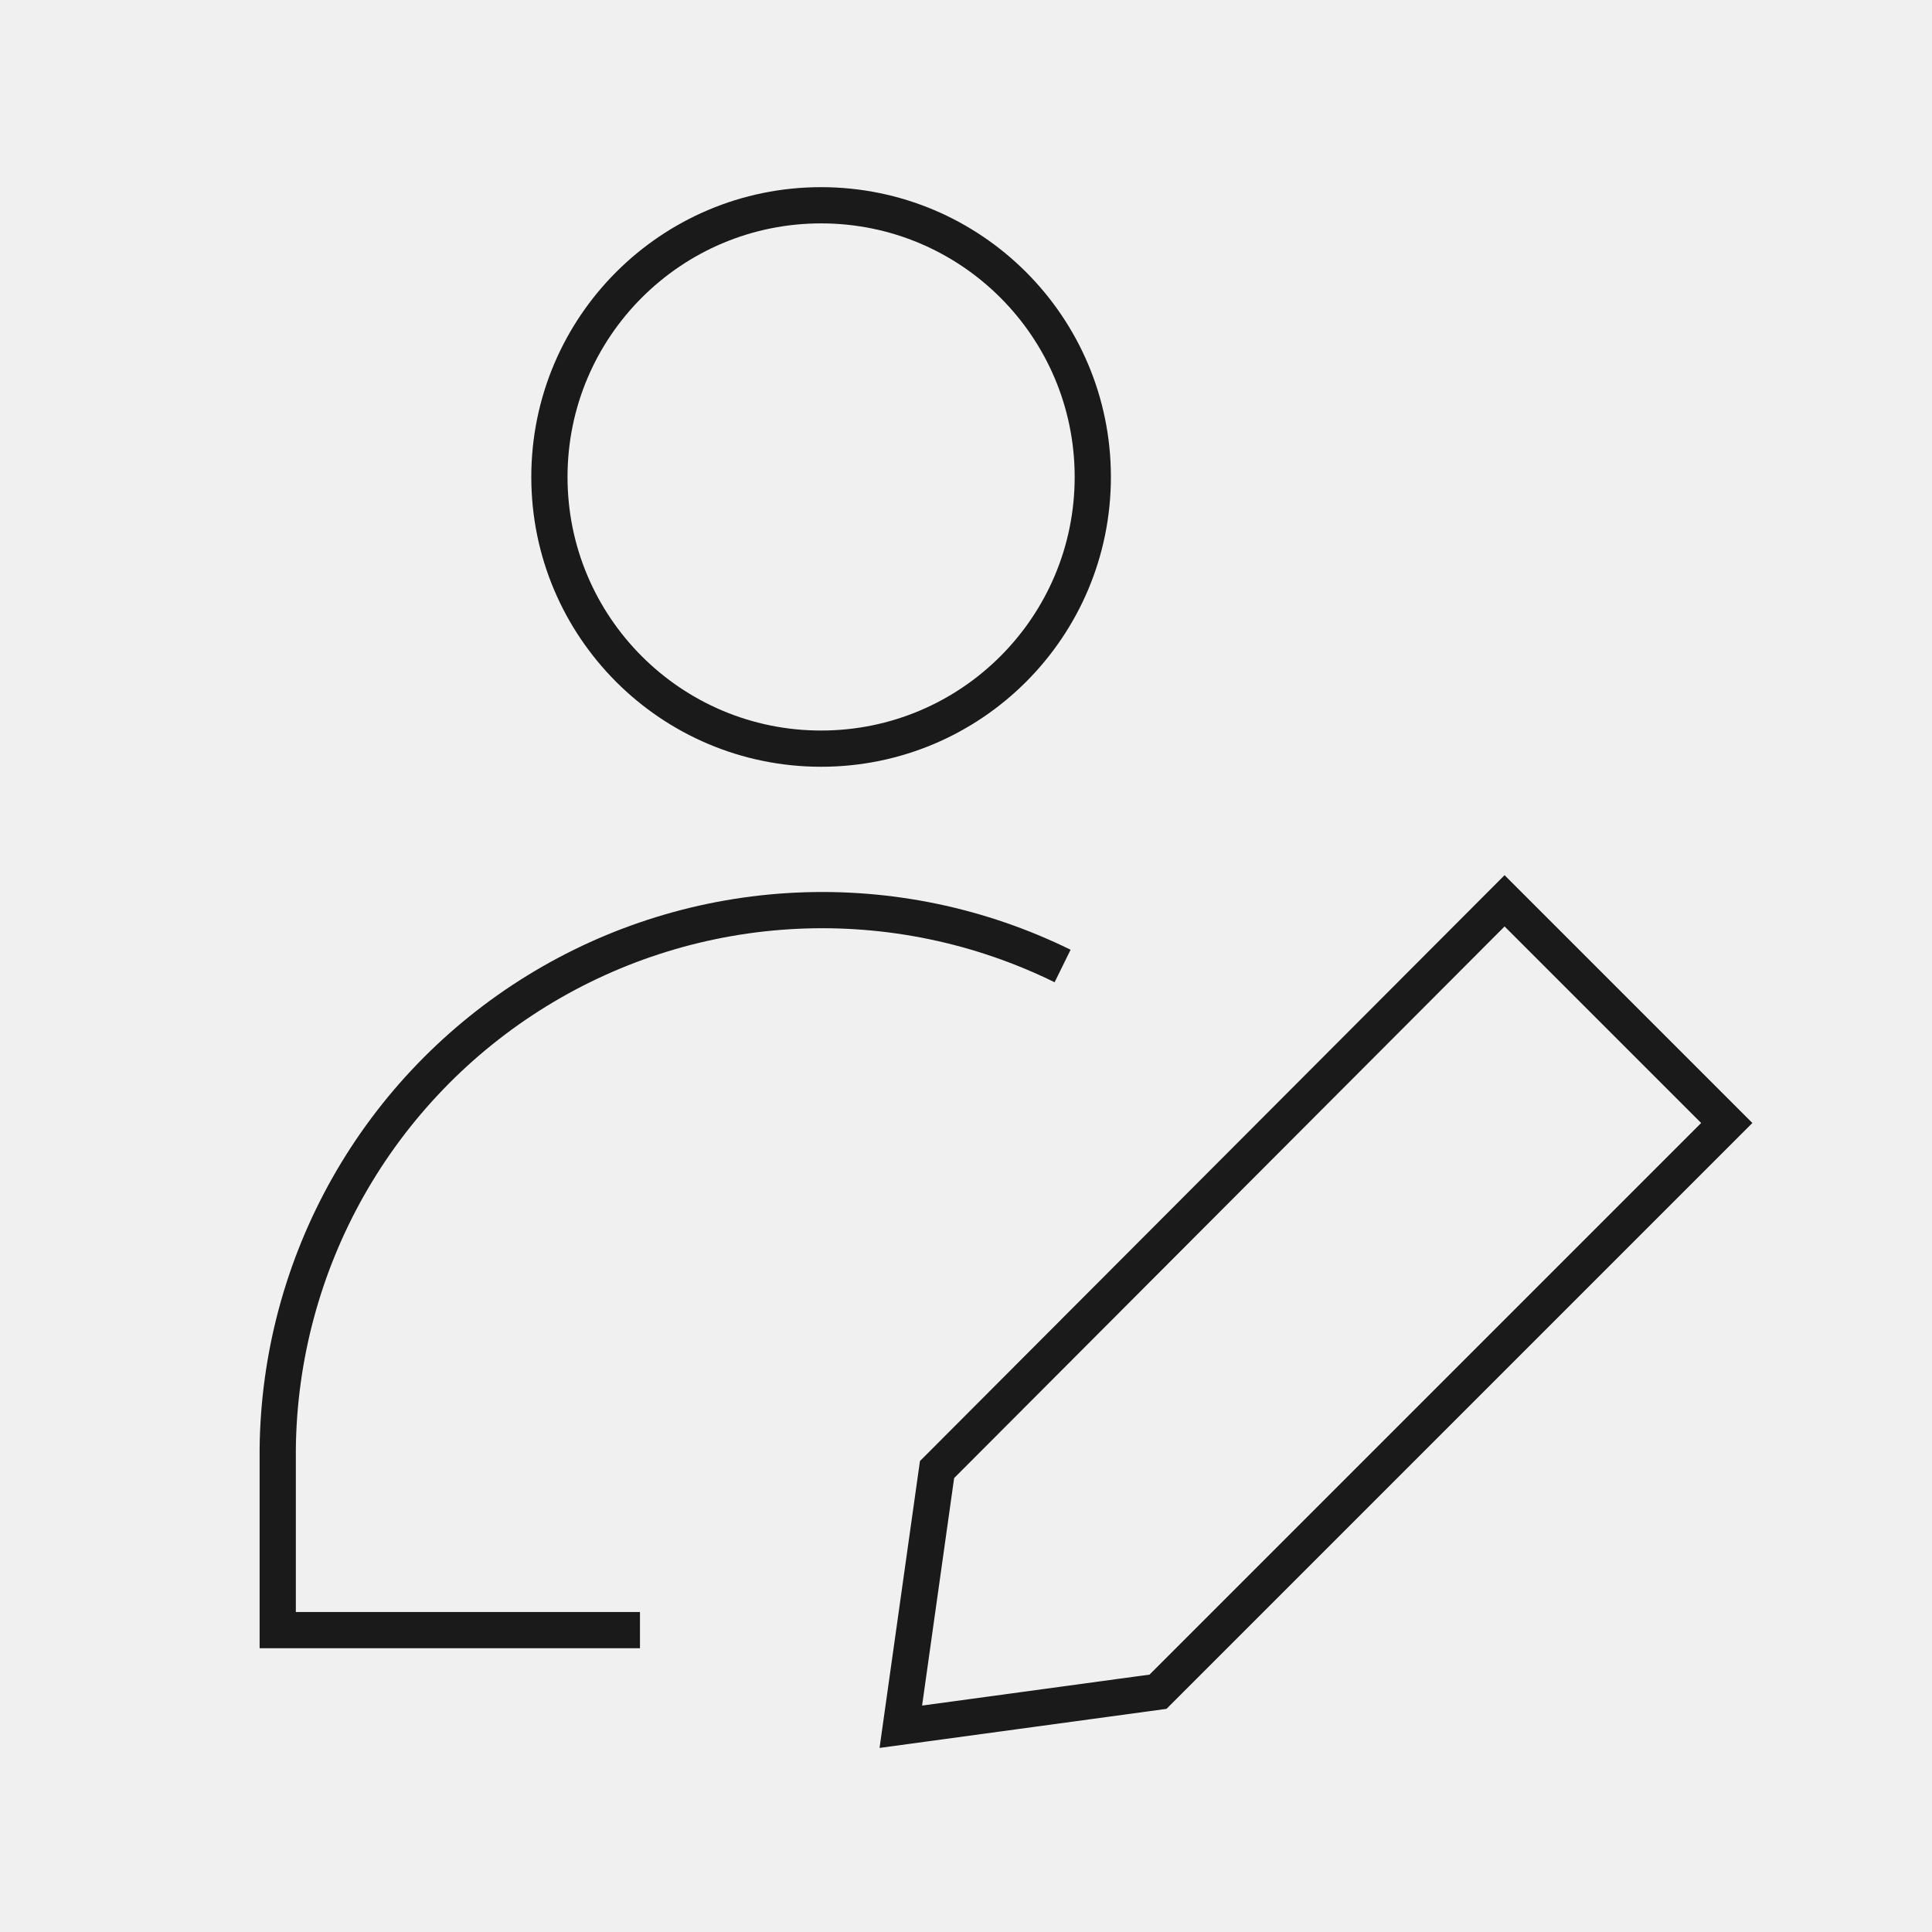
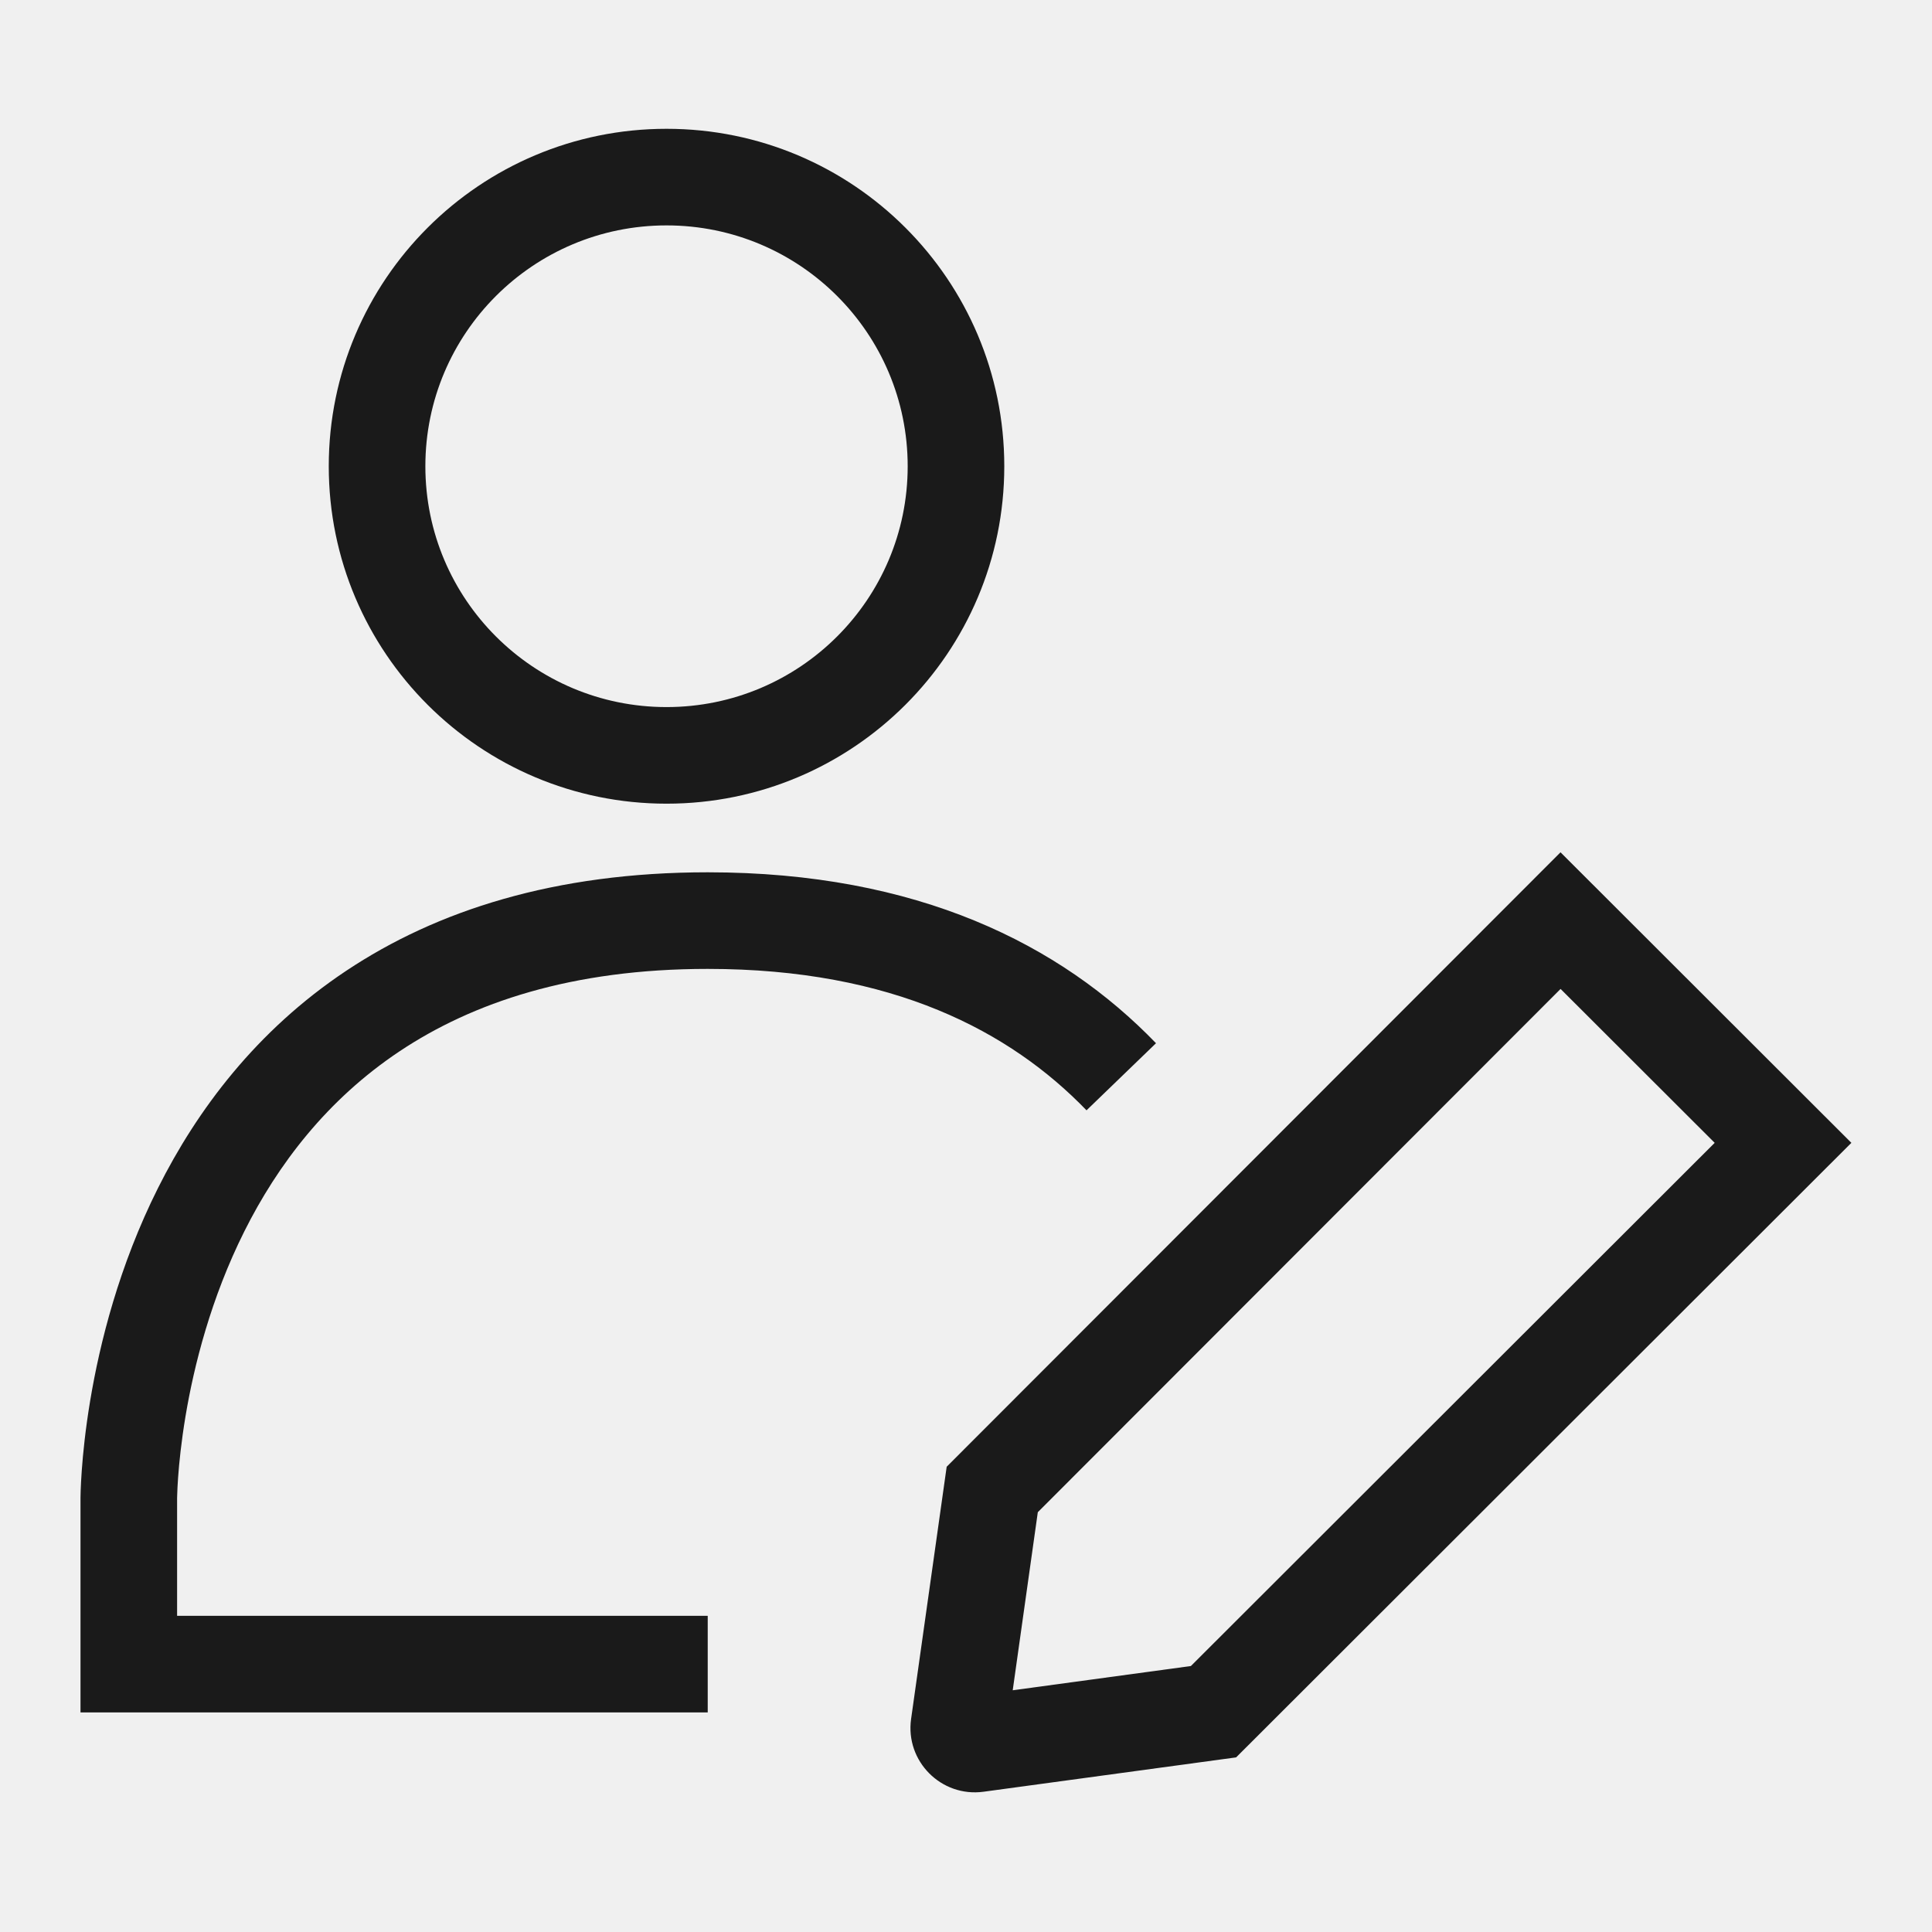
- <svg xmlns="http://www.w3.org/2000/svg" width="80" height="80" viewBox="0 0 80 80" fill="none">
-   <g id="interface-user-edit--actions-close-edit-geometric-human-pencil-person-single-up-user-write--Streamline-Core">
-     <g id="Group">
-       <path id="Vector" d="M34 31C40.213 31 45.25 25.963 45.25 19.75C45.25 13.537 40.213 8.5 34 8.5C27.787 8.5 22.75 13.537 22.75 19.75C22.75 25.963 27.787 31 34 31Z" stroke="#1A1A1A" stroke-width="1.5" />
-       <path id="Vector_2" d="M26.5 67.5H11.5V60C11.54 56.189 12.545 52.45 14.421 49.133C16.298 45.816 18.985 43.028 22.23 41.031C25.476 39.033 29.175 37.891 32.982 37.711C36.789 37.531 40.58 38.318 44 40" stroke="#1A1A1A" stroke-width="1.5" />
-       <path id="Vector_3" d="M71.501 46.501L47.951 70.051L37.301 71.501L38.801 60.851L62.301 37.301L71.501 46.501Z" stroke="#1A1A1A" stroke-width="1.5" />
-     </g>
+ <svg xmlns="http://www.w3.org/2000/svg" width="60" height="60" viewBox="0 0 60 60" fill="none">
+   <g clip-path="url(#clip0_2707_125772)">
+     <path fill-rule="evenodd" clip-rule="evenodd" d="M10.21 14.48C10.21 8.69 14.908 4 20.7 4C26.491 4 31.189 8.69 31.189 14.48C31.189 20.269 26.491 24.959 20.7 24.959C14.908 24.959 10.21 20.269 10.21 14.48ZM20.7 7C16.562 7 13.21 10.35 13.21 14.48C13.21 18.609 16.562 21.959 20.7 21.959C24.838 21.959 28.189 18.609 28.189 14.48C28.189 10.35 24.838 7 20.7 7Z" fill="#1A1A1A" />
+     <path fill-rule="evenodd" clip-rule="evenodd" d="M48.463 26.469L57.496 35.492L38.389 54.577L30.545 55.644C29.231 55.822 28.11 54.696 28.295 53.383L29.4 45.551L48.463 26.469ZM48.465 30.712L32.23 46.963L31.451 52.493L36.984 51.74L53.251 35.492L48.465 30.712Z" fill="#1A1A1A" />
+     <path d="M5.5 46.549V50.181H21.979V53.181H2.5V46.55H3.251C2.5 46.549 2.5 46.55 2.5 46.55V46.546L2.5 46.541L2.5 46.525L2.501 46.474C2.501 46.432 2.503 46.373 2.505 46.298C2.51 46.149 2.52 45.937 2.539 45.671C2.577 45.14 2.652 44.391 2.801 43.497C3.098 41.715 3.695 39.316 4.905 36.899C6.118 34.476 7.961 32.007 10.753 30.148C13.554 28.282 17.222 27.09 21.979 27.09C28.499 27.09 32.939 29.331 35.901 32.398L33.743 34.482C31.38 32.035 27.735 30.09 21.979 30.09C17.746 30.09 14.671 31.143 12.415 32.645C10.151 34.153 8.622 36.175 7.588 38.241C6.551 40.314 6.025 42.405 5.76 43.99C5.629 44.779 5.563 45.434 5.531 45.885C5.515 46.11 5.507 46.284 5.504 46.398C5.502 46.455 5.501 46.496 5.5 46.522L5.5 46.549Z" fill="#1A1A1A" />
  </g>
+   <defs>
+     <clipPath id="clip0_2707_125772">
+       <rect width="60" height="60" fill="white" />
+     </clipPath>
+   </defs>
</svg>
